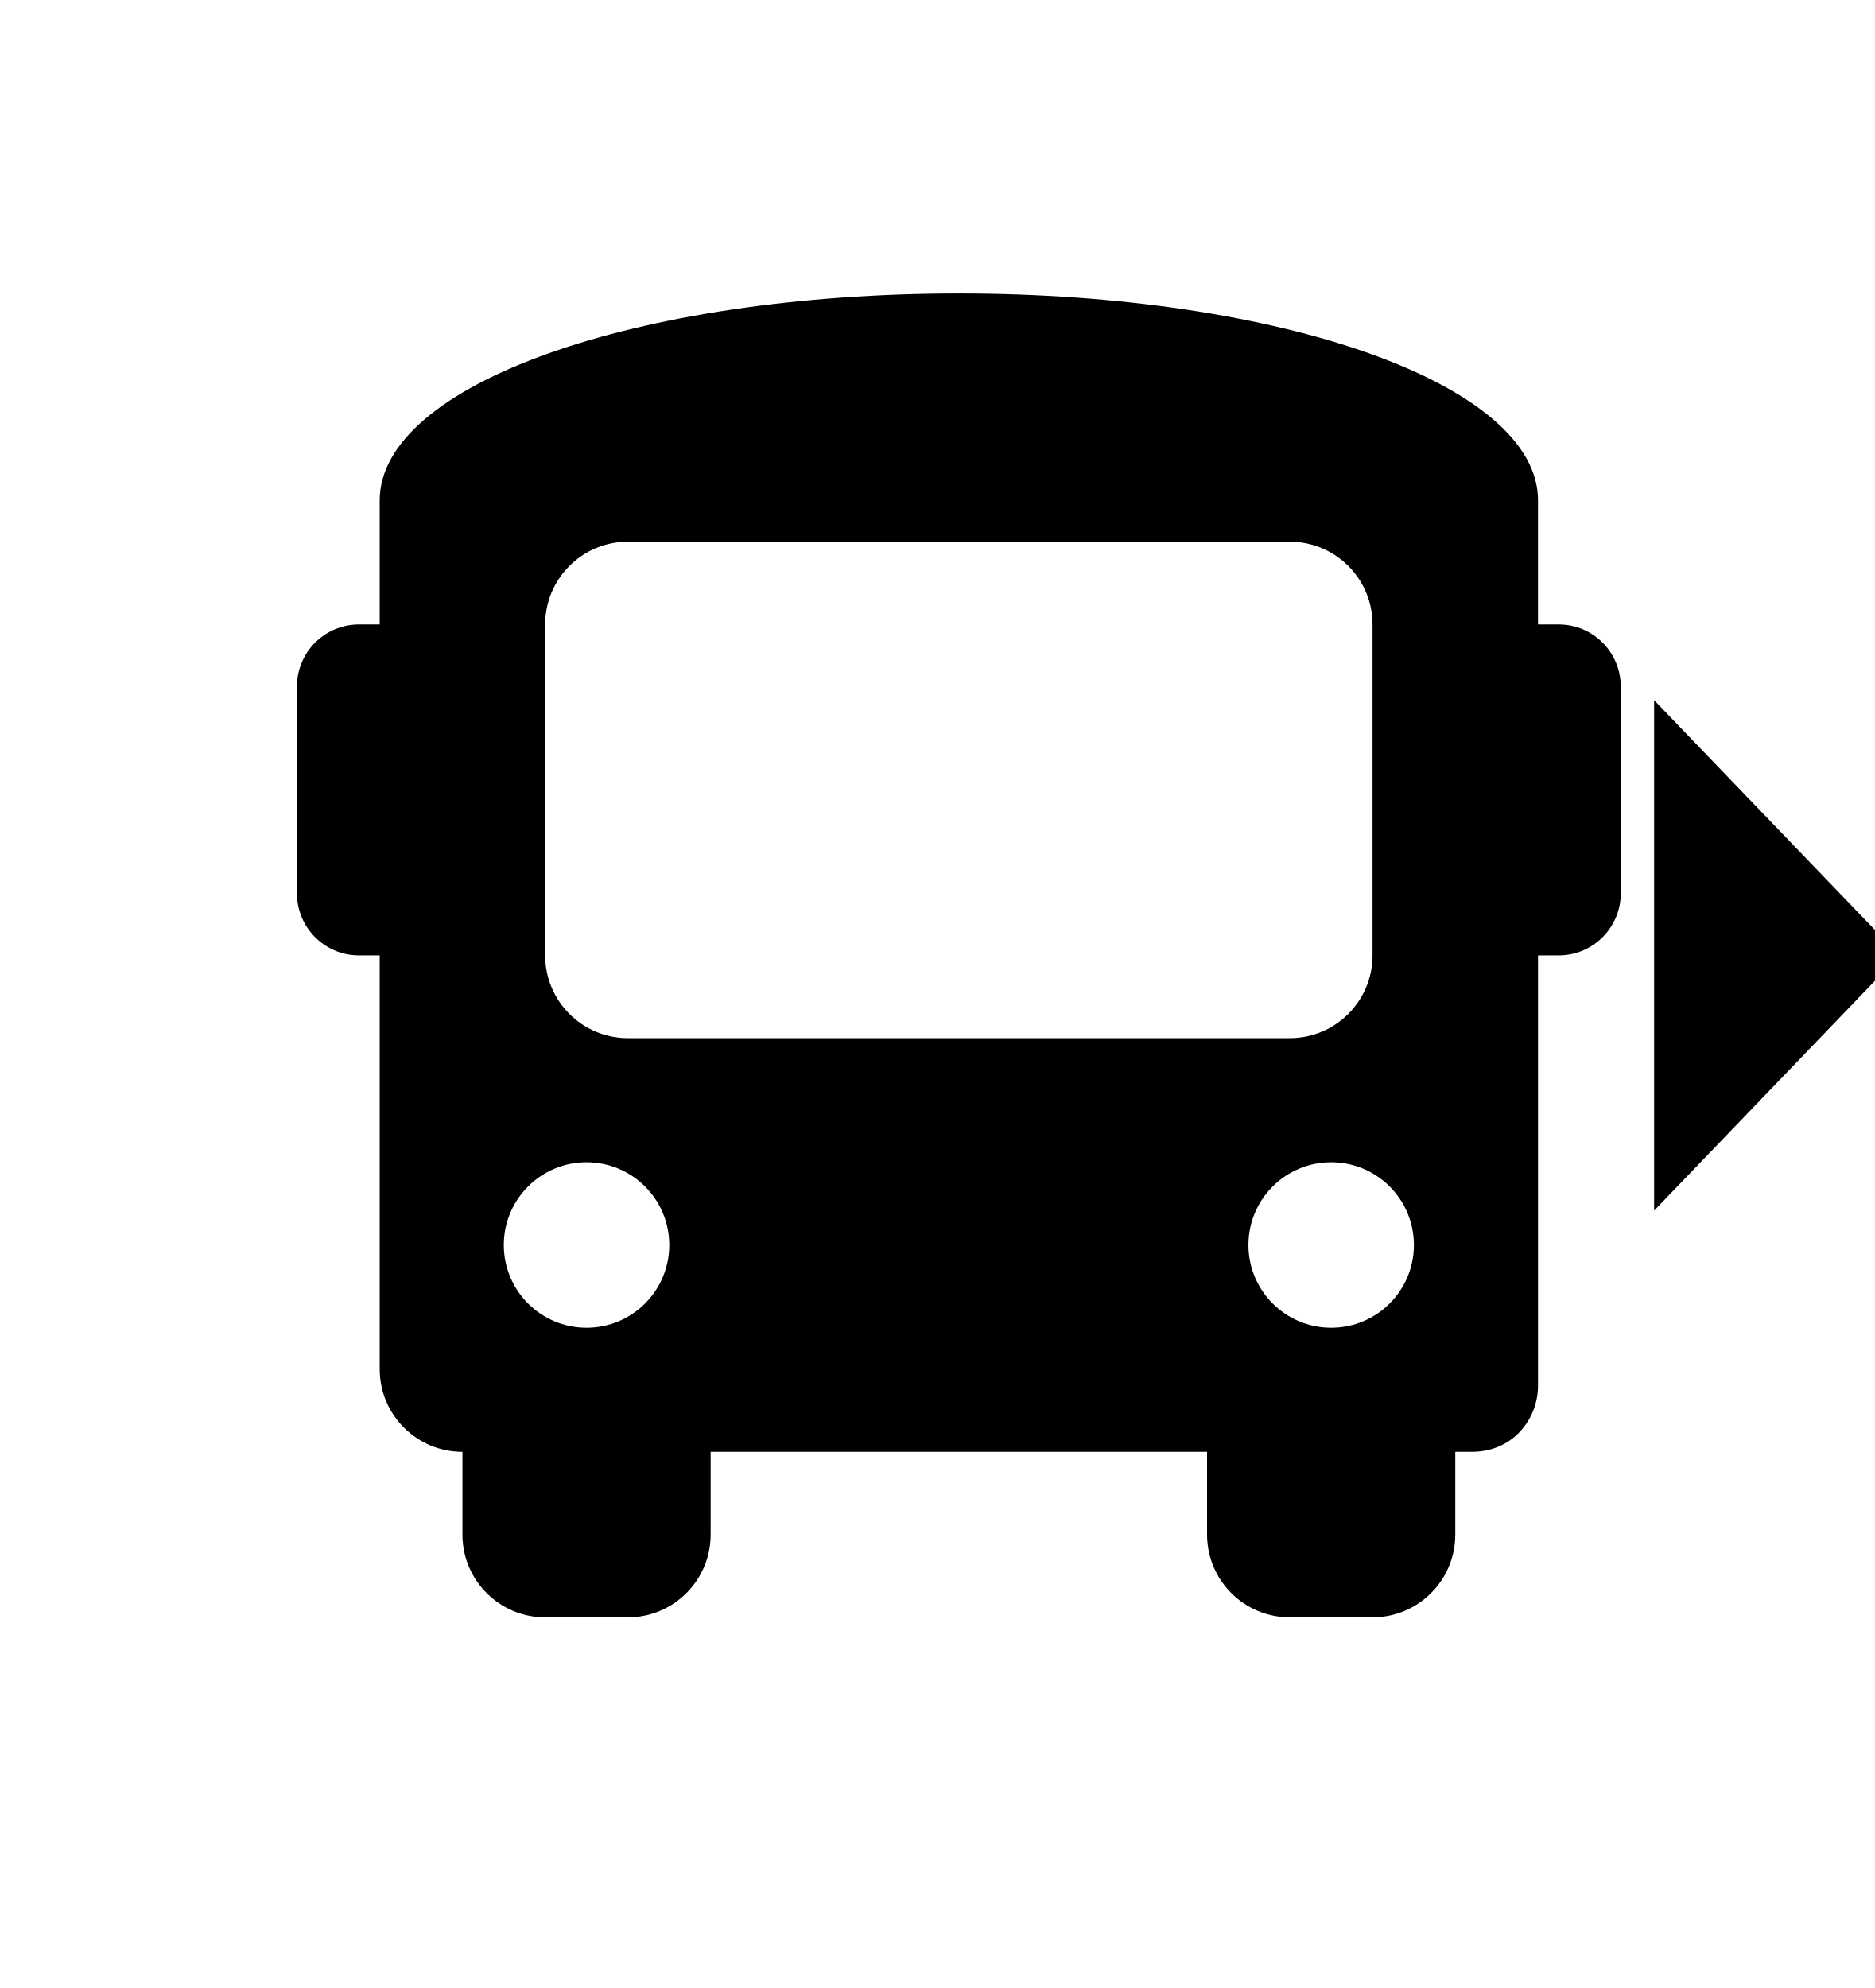
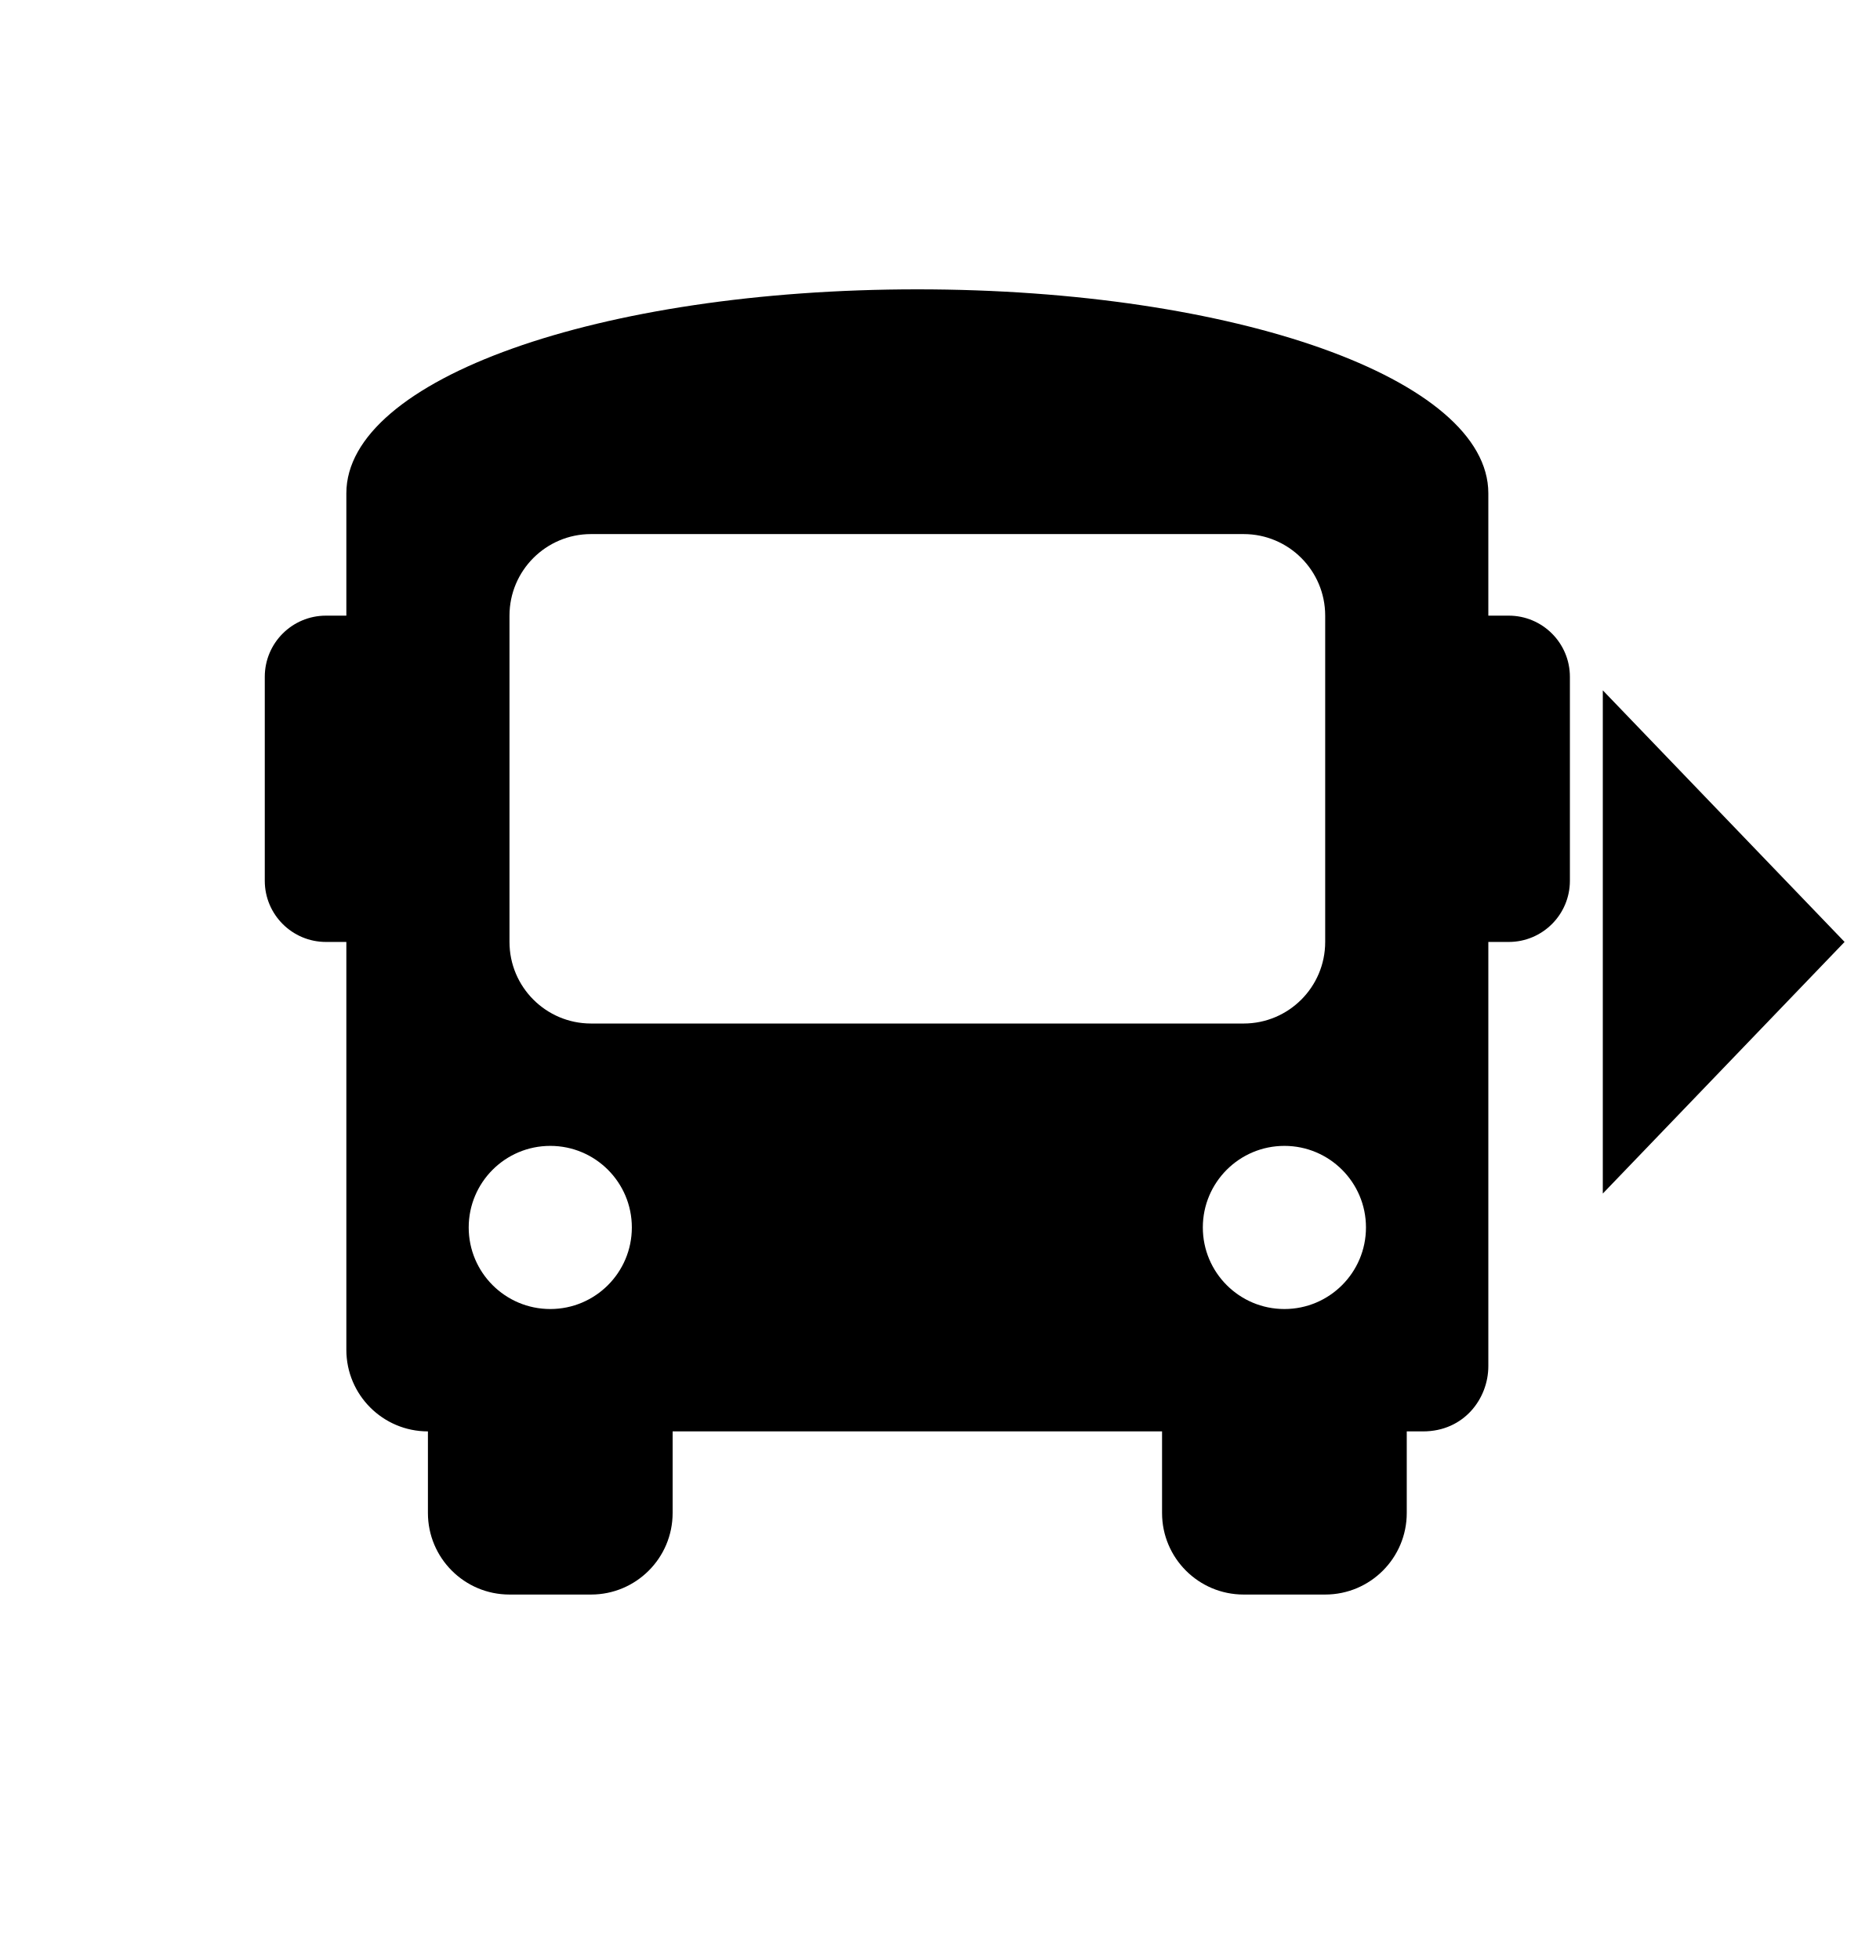
- <svg xmlns="http://www.w3.org/2000/svg" aria-hidden="true" focusable="false" data-prefix="fas" data-icon="bus" class="svg-inline--fa fa-bus fa-w-16" role="img" viewBox="-40 0 660 700">
+ <svg xmlns="http://www.w3.org/2000/svg" aria-hidden="true" focusable="false" data-prefix="fas" data-icon="bus" class="svg-inline--fa fa-bus fa-w-16" role="img" viewBox="-30 0 670 700">
  <path d="M508.861,219.874h-7.283v-43.701c0-40.788-90.316-72.835-203.938-72.835c-113.621,0-203.936,32.047-203.936,72.835v43.701  H86.42c-12.063,0-21.851,9.778-21.851,21.85v72.835c0,12.063,9.787,21.851,21.851,21.851h7.283v145.668  c0,16.088,13.046,29.133,29.134,29.133v29.135c0,16.088,13.046,29.133,29.134,29.133h29.134c16.088,0,29.134-13.045,29.134-29.133  v-29.135h174.804v29.135c0,16.088,13.046,29.133,29.133,29.133h29.135c16.087,0,29.133-13.045,29.133-29.133v-29.135h5.827  c14.566,0,23.308-11.652,23.308-23.307V336.41h7.283c12.063,0,21.85-9.788,21.85-21.851v-72.835  C530.71,229.652,520.923,219.874,508.861,219.874z M166.538,467.51c-16.088,0-29.134-13.045-29.134-29.133  s13.046-29.133,29.134-29.133c16.087,0,29.133,13.045,29.133,29.133S182.625,467.51,166.538,467.51z M181.105,365.543  c-16.088,0-29.134-13.047-29.134-29.134V219.874c0-16.087,13.046-29.134,29.134-29.134h233.07c16.087,0,29.135,13.047,29.135,29.134  V336.41c0,16.087-13.048,29.134-29.135,29.134H181.105z M428.741,467.51c-16.087,0-29.133-13.045-29.133-29.133  s13.046-29.133,29.133-29.133s29.135,13.045,29.135,29.133S444.828,467.51,428.741,467.51z" />
  <g>
    <polygon points="542.464,246.55 628.817,336.403 542.464,426.267  " />
  </g>
</svg>
